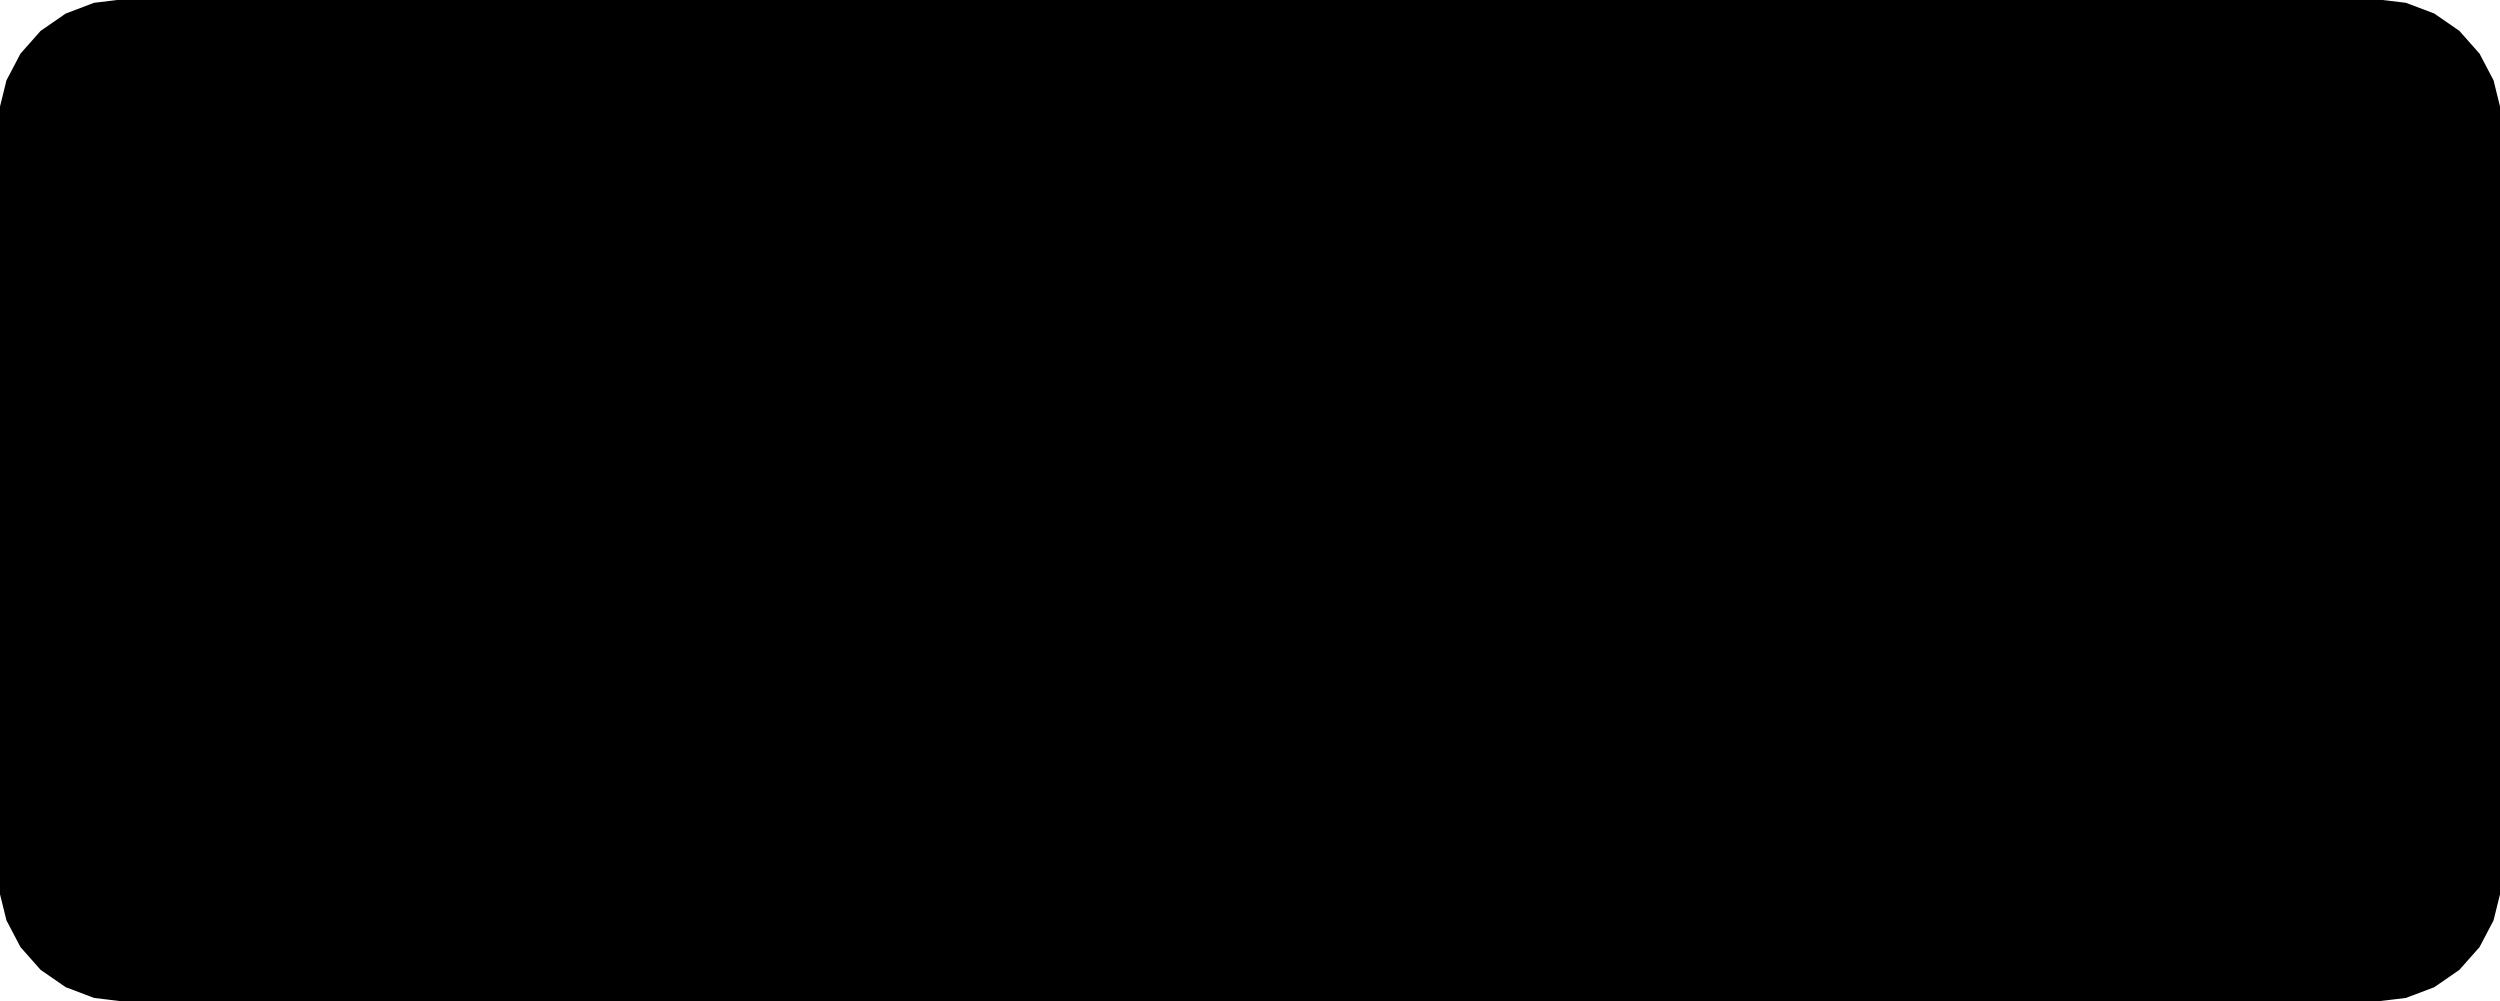
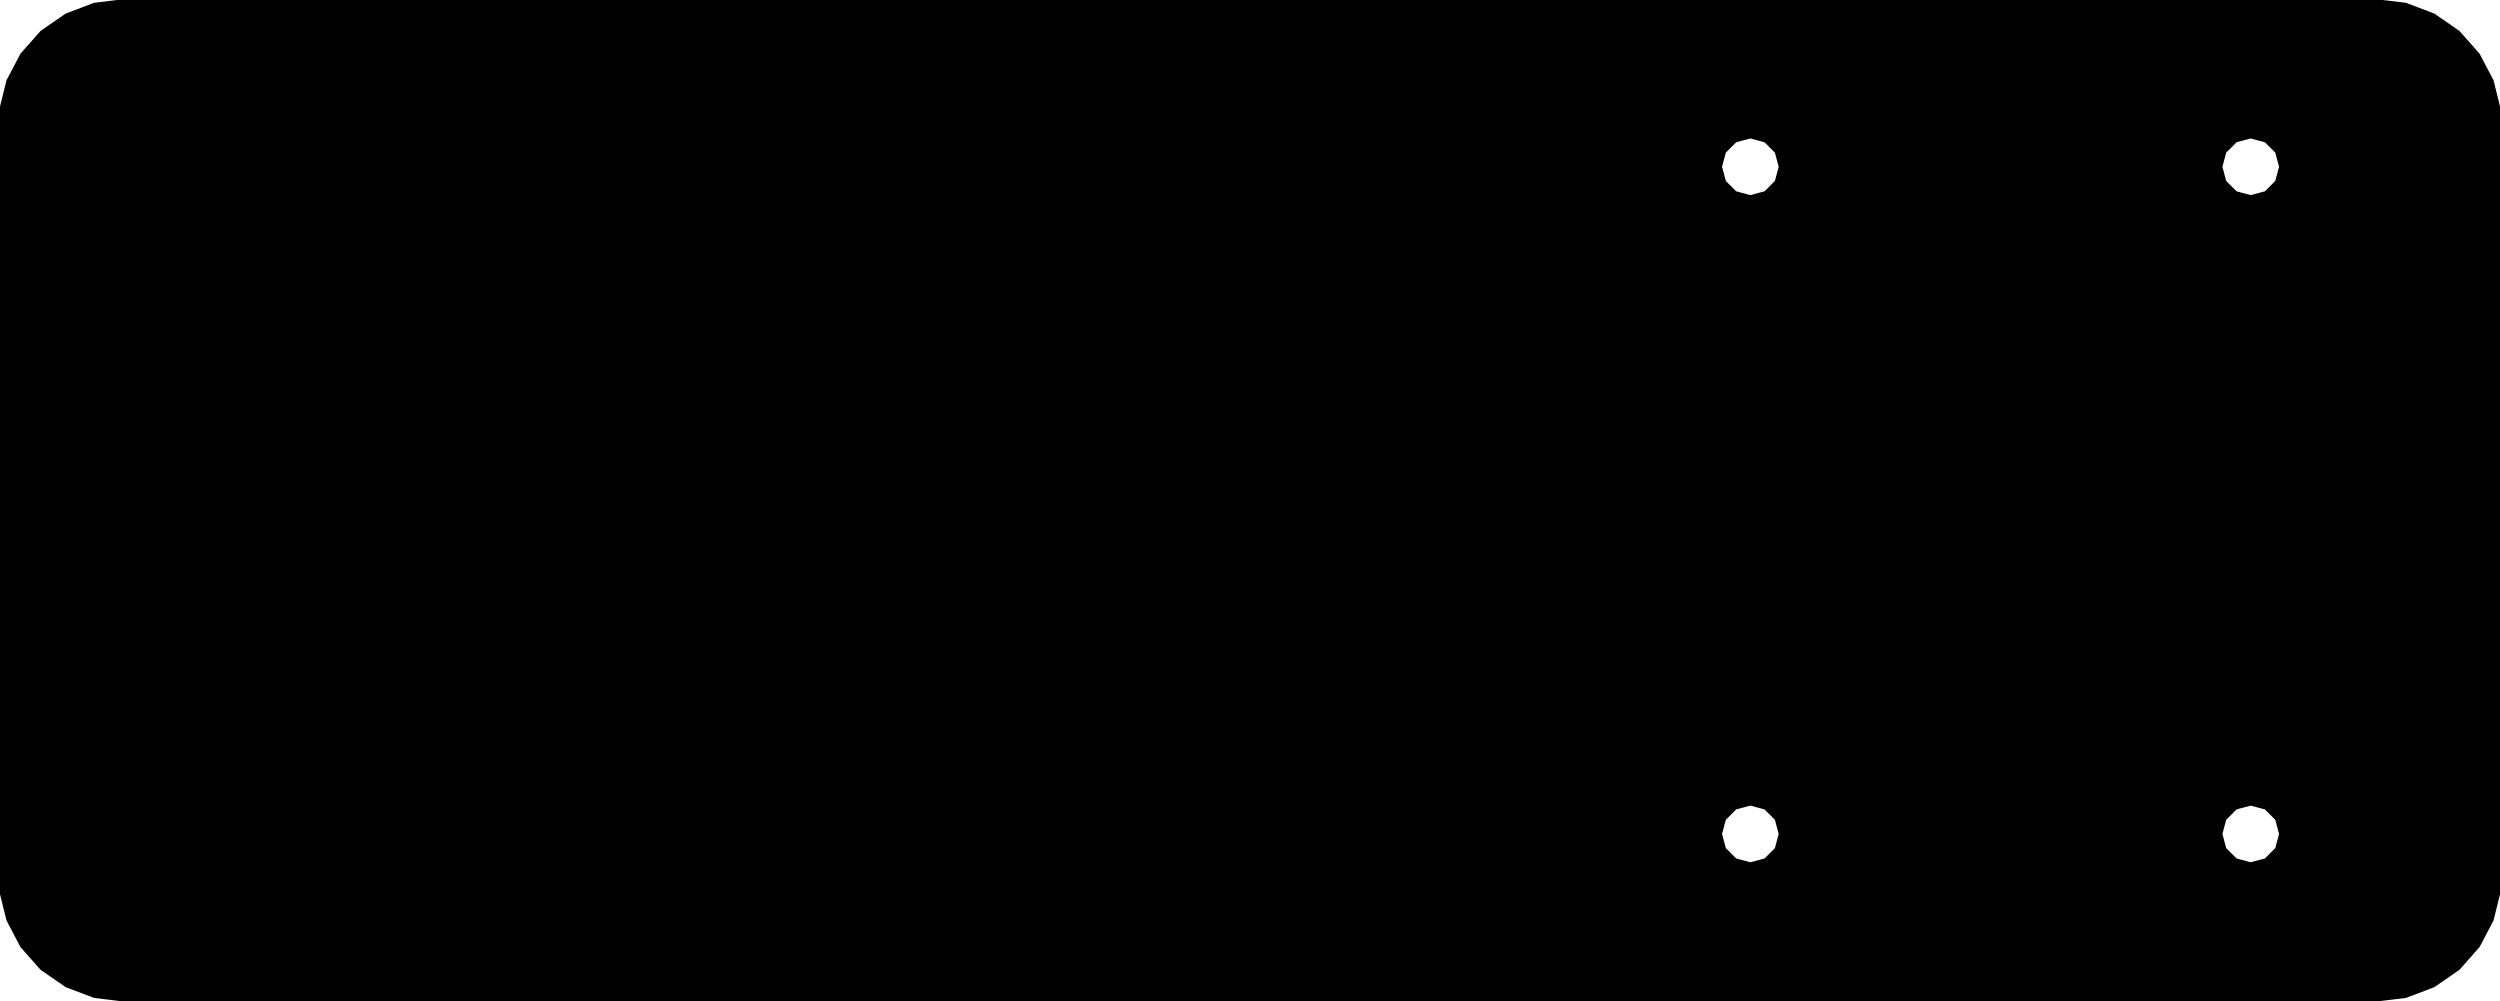
<svg xmlns="http://www.w3.org/2000/svg" baseProfile="tiny" height="60mm" width="149.89mm" viewBox="-0.001 -0 149.89 60" version="1.1" stroke="black" stroke-width=".1" fill="none">
-   <path fill="#000000" stroke="#000000" d="M-0.001 6.594 L0.434 4.835 L1.268 3.245 L2.47 1.887 L3.966 0.855 L5.653 0.217 L7.444 0 L142.444 0 L144.236 0.217 L145.923 0.855 L147.418 1.887 L148.621 3.245 L149.455 4.835 L149.89 6.594 L149.89 53.406 L149.455 55.165 L148.621 56.755 L147.418 58.113 L145.923 59.145 L144.236 59.783 L142.444 60 L7.444 60 L5.653 59.783 L3.966 59.145 L2.47 58.113 L1.268 56.755 L0.434 55.165 L-0.001 53.406 z M22.011 30.836 L22.059 32.294 L22.572 35.338 L23.483 38.272 L24.782 41.067 L26.416 43.627 L27.486 44.893 L28.42 45.998 L30.671 48.035 L33.202 49.777 L35.947 51.167 L38.862 52.181 L41.891 52.796 L44.944 53 L47.998 52.796 L51.027 52.181 L53.941 51.167 L56.687 49.777 L59.218 48.035 L61.469 45.998 L62.403 44.893 L63.473 43.627 L64.444 42.105 L64.444 42.105 L64.444 17.83 L64.444 17.83 L64.416 17.778 L64.338 17.635 L63.393 16.353 L62.493 15.132 L60.357 12.928 L59.317 12.107 L57.966 11.041 L55.903 9.819 L55.309 9.468 L54.473 9.113 L52.503 8.278 L49.759 7.524 L49.544 7.465 L49.091 7.404 L46.476 7.051 L43.413 7.051 L40.798 7.404 L40.345 7.465 L40.13 7.524 L37.386 8.278 L35.416 9.113 L34.58 9.468 L33.986 9.819 L31.923 11.041 L30.572 12.107 L29.532 12.928 L27.396 15.132 L26.496 16.353 L25.551 17.635 L24.704 19.182 L24.074 20.334 L22.977 23.187 L22.262 26.193 L22.148 27.323 L21.958 29.221 z" />
+   <path fill="#000000" stroke="#000000" d="M-0.001 6.594 L0.434 4.835 L1.268 3.245 L2.47 1.887 L3.966 0.855 L5.653 0.217 L7.444 0 L142.444 0 L144.236 0.217 L145.923 0.855 L147.418 1.887 L148.621 3.245 L149.455 4.835 L149.89 6.594 L149.89 53.406 L149.455 55.165 L148.621 56.755 L147.418 58.113 L145.923 59.145 L144.236 59.783 L142.444 60 L7.444 60 L5.653 59.783 L3.966 59.145 L2.47 58.113 L1.268 56.755 L0.434 55.165 L-0.001 53.406 z M22.011 30.836 L22.059 32.294 L22.572 35.338 L23.483 38.272 L24.782 41.067 L26.416 43.627 L27.486 44.893 L28.42 45.998 L30.671 48.035 L33.202 49.777 L35.947 51.167 L38.862 52.181 L41.891 52.796 L44.944 53 L47.998 52.796 L51.027 52.181 L53.941 51.167 L56.687 49.777 L59.218 48.035 L61.469 45.998 L62.403 44.893 L63.473 43.627 L64.444 42.105 L64.444 42.105 L64.444 17.83 L64.444 17.83 L64.416 17.778 L64.338 17.635 L63.393 16.353 L62.493 15.132 L60.357 12.928 L59.317 12.107 L57.966 11.041 L55.903 9.819 L55.309 9.468 L54.473 9.113 L52.503 8.278 L49.759 7.524 L49.544 7.465 L49.091 7.404 L46.476 7.051 L43.413 7.051 L40.798 7.404 L40.345 7.465 L40.13 7.524 L37.386 8.278 L35.416 9.113 L34.58 9.468 L33.986 9.819 L31.923 11.041 L30.572 12.107 L29.532 12.928 L27.396 15.132 L26.496 16.353 L25.551 17.635 L24.704 19.182 L24.074 20.334 L22.977 23.187 L22.262 26.193 L22.148 27.323 L21.958 29.221 z M106.694 10 L106.459 9.124 L105.82 8.485 L104.944 8.25 L104.068 8.485 L103.429 9.124 L103.194 10 L103.429 10.876 L104.068 11.515 L104.944 11.75 L105.82 11.515 L106.459 10.876 z M106.694 50 L106.459 49.124 L105.82 48.485 L104.944 48.25 L104.068 48.485 L103.429 49.124 L103.194 50 L103.429 50.876 L104.068 51.515 L104.944 51.75 L105.82 51.515 L106.459 50.876 z M136.694 10 L136.459 9.124 L135.82 8.485 L134.944 8.25 L134.068 8.485 L133.429 9.124 L133.194 10 L133.429 10.876 L134.068 11.515 L134.944 11.75 L135.82 11.515 L136.459 10.876 z M136.694 50 L136.459 49.124 L135.82 48.485 L134.944 48.25 L134.068 48.485 L133.429 49.124 L133.194 50 L133.429 50.876 L134.068 51.515 L134.944 51.75 L135.82 51.515 L136.459 50.876 z" />
  <path fill="#000000" stroke="#000000" d="M21.958 29.221 L22.262 26.193 L22.977 23.187 L24.074 20.334 L25.551 17.635 L27.396 15.132 L29.532 12.928 L31.923 11.041 L34.58 9.468 L37.386 8.278 L40.345 7.465 L43.413 7.051 L46.476 7.051 L49.544 7.465 L52.503 8.278 L55.309 9.468 L57.966 11.041 L60.357 12.928 L62.493 15.132 L64.338 17.635 L64.444 17.83 L64.444 42.105 L63.473 43.627 L61.469 45.998 L59.218 48.035 L56.687 49.777 L53.941 51.167 L51.027 52.181 L47.998 52.796 L44.944 53 L41.891 52.796 L38.862 52.181 L35.947 51.167 L33.202 49.777 L30.671 48.035 L28.42 45.998 L26.416 43.627 L24.782 41.067 L23.483 38.272 L22.572 35.338 L22.059 32.294 z" />
</svg>
